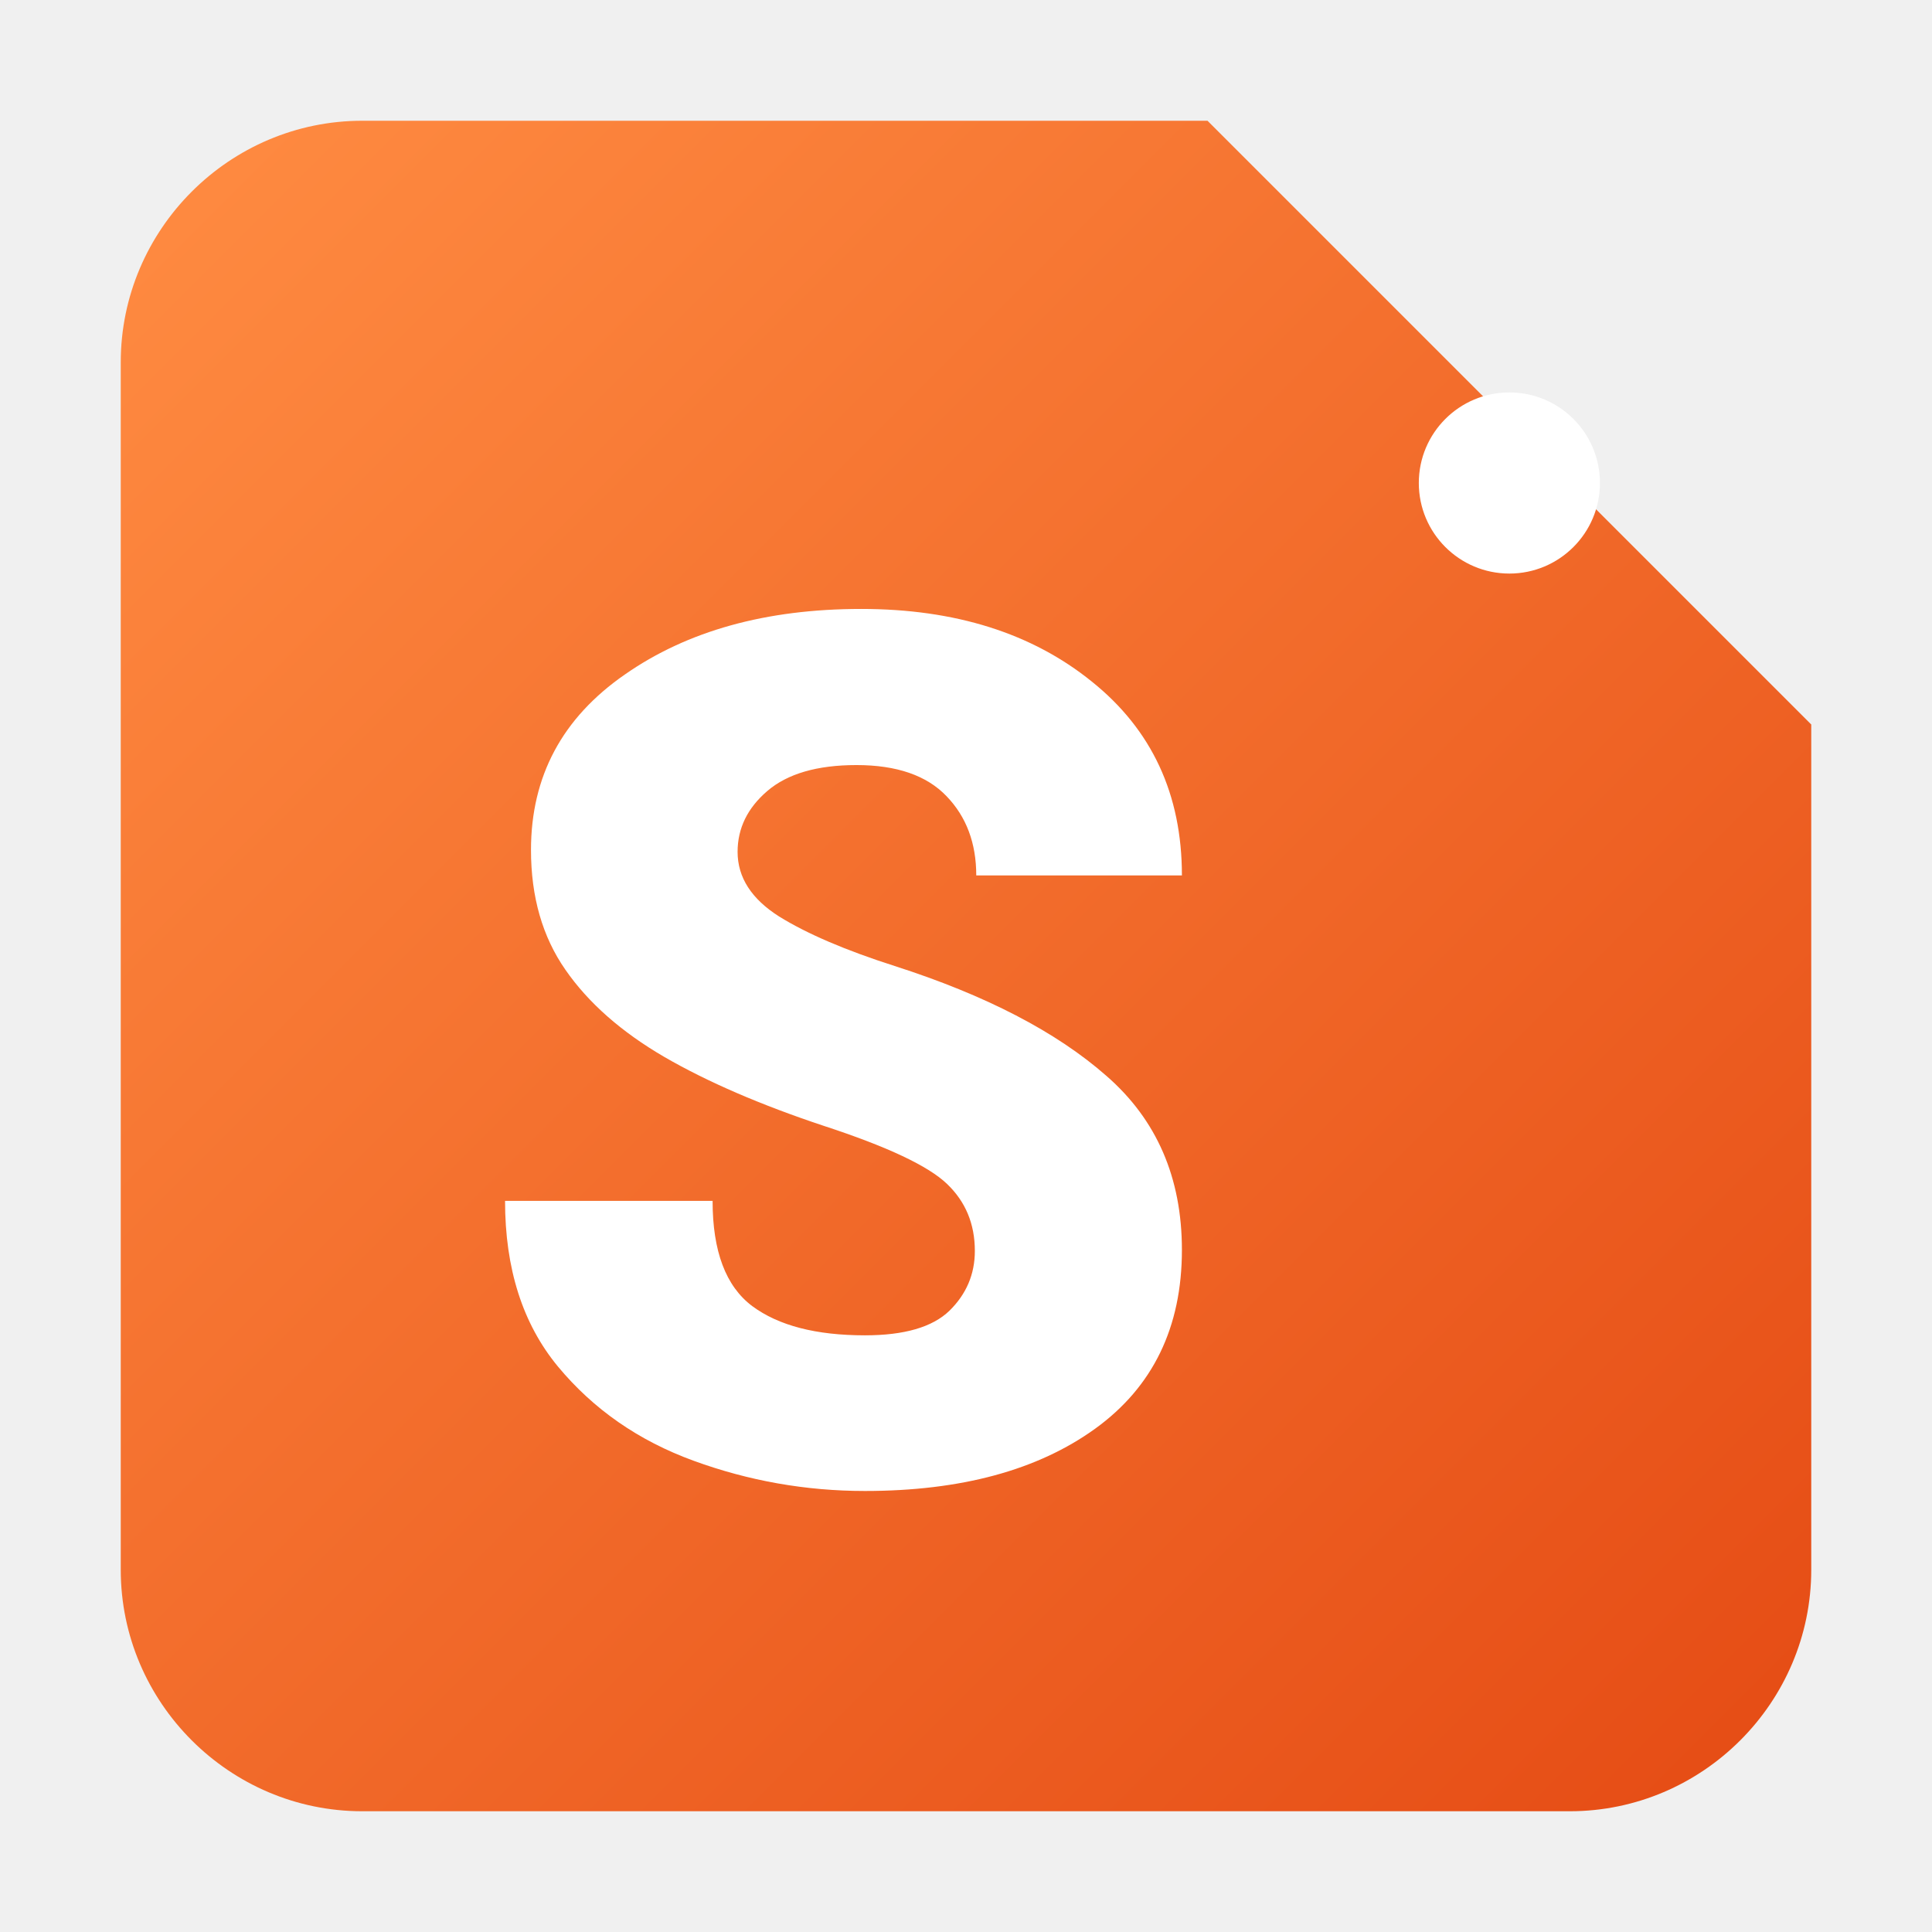
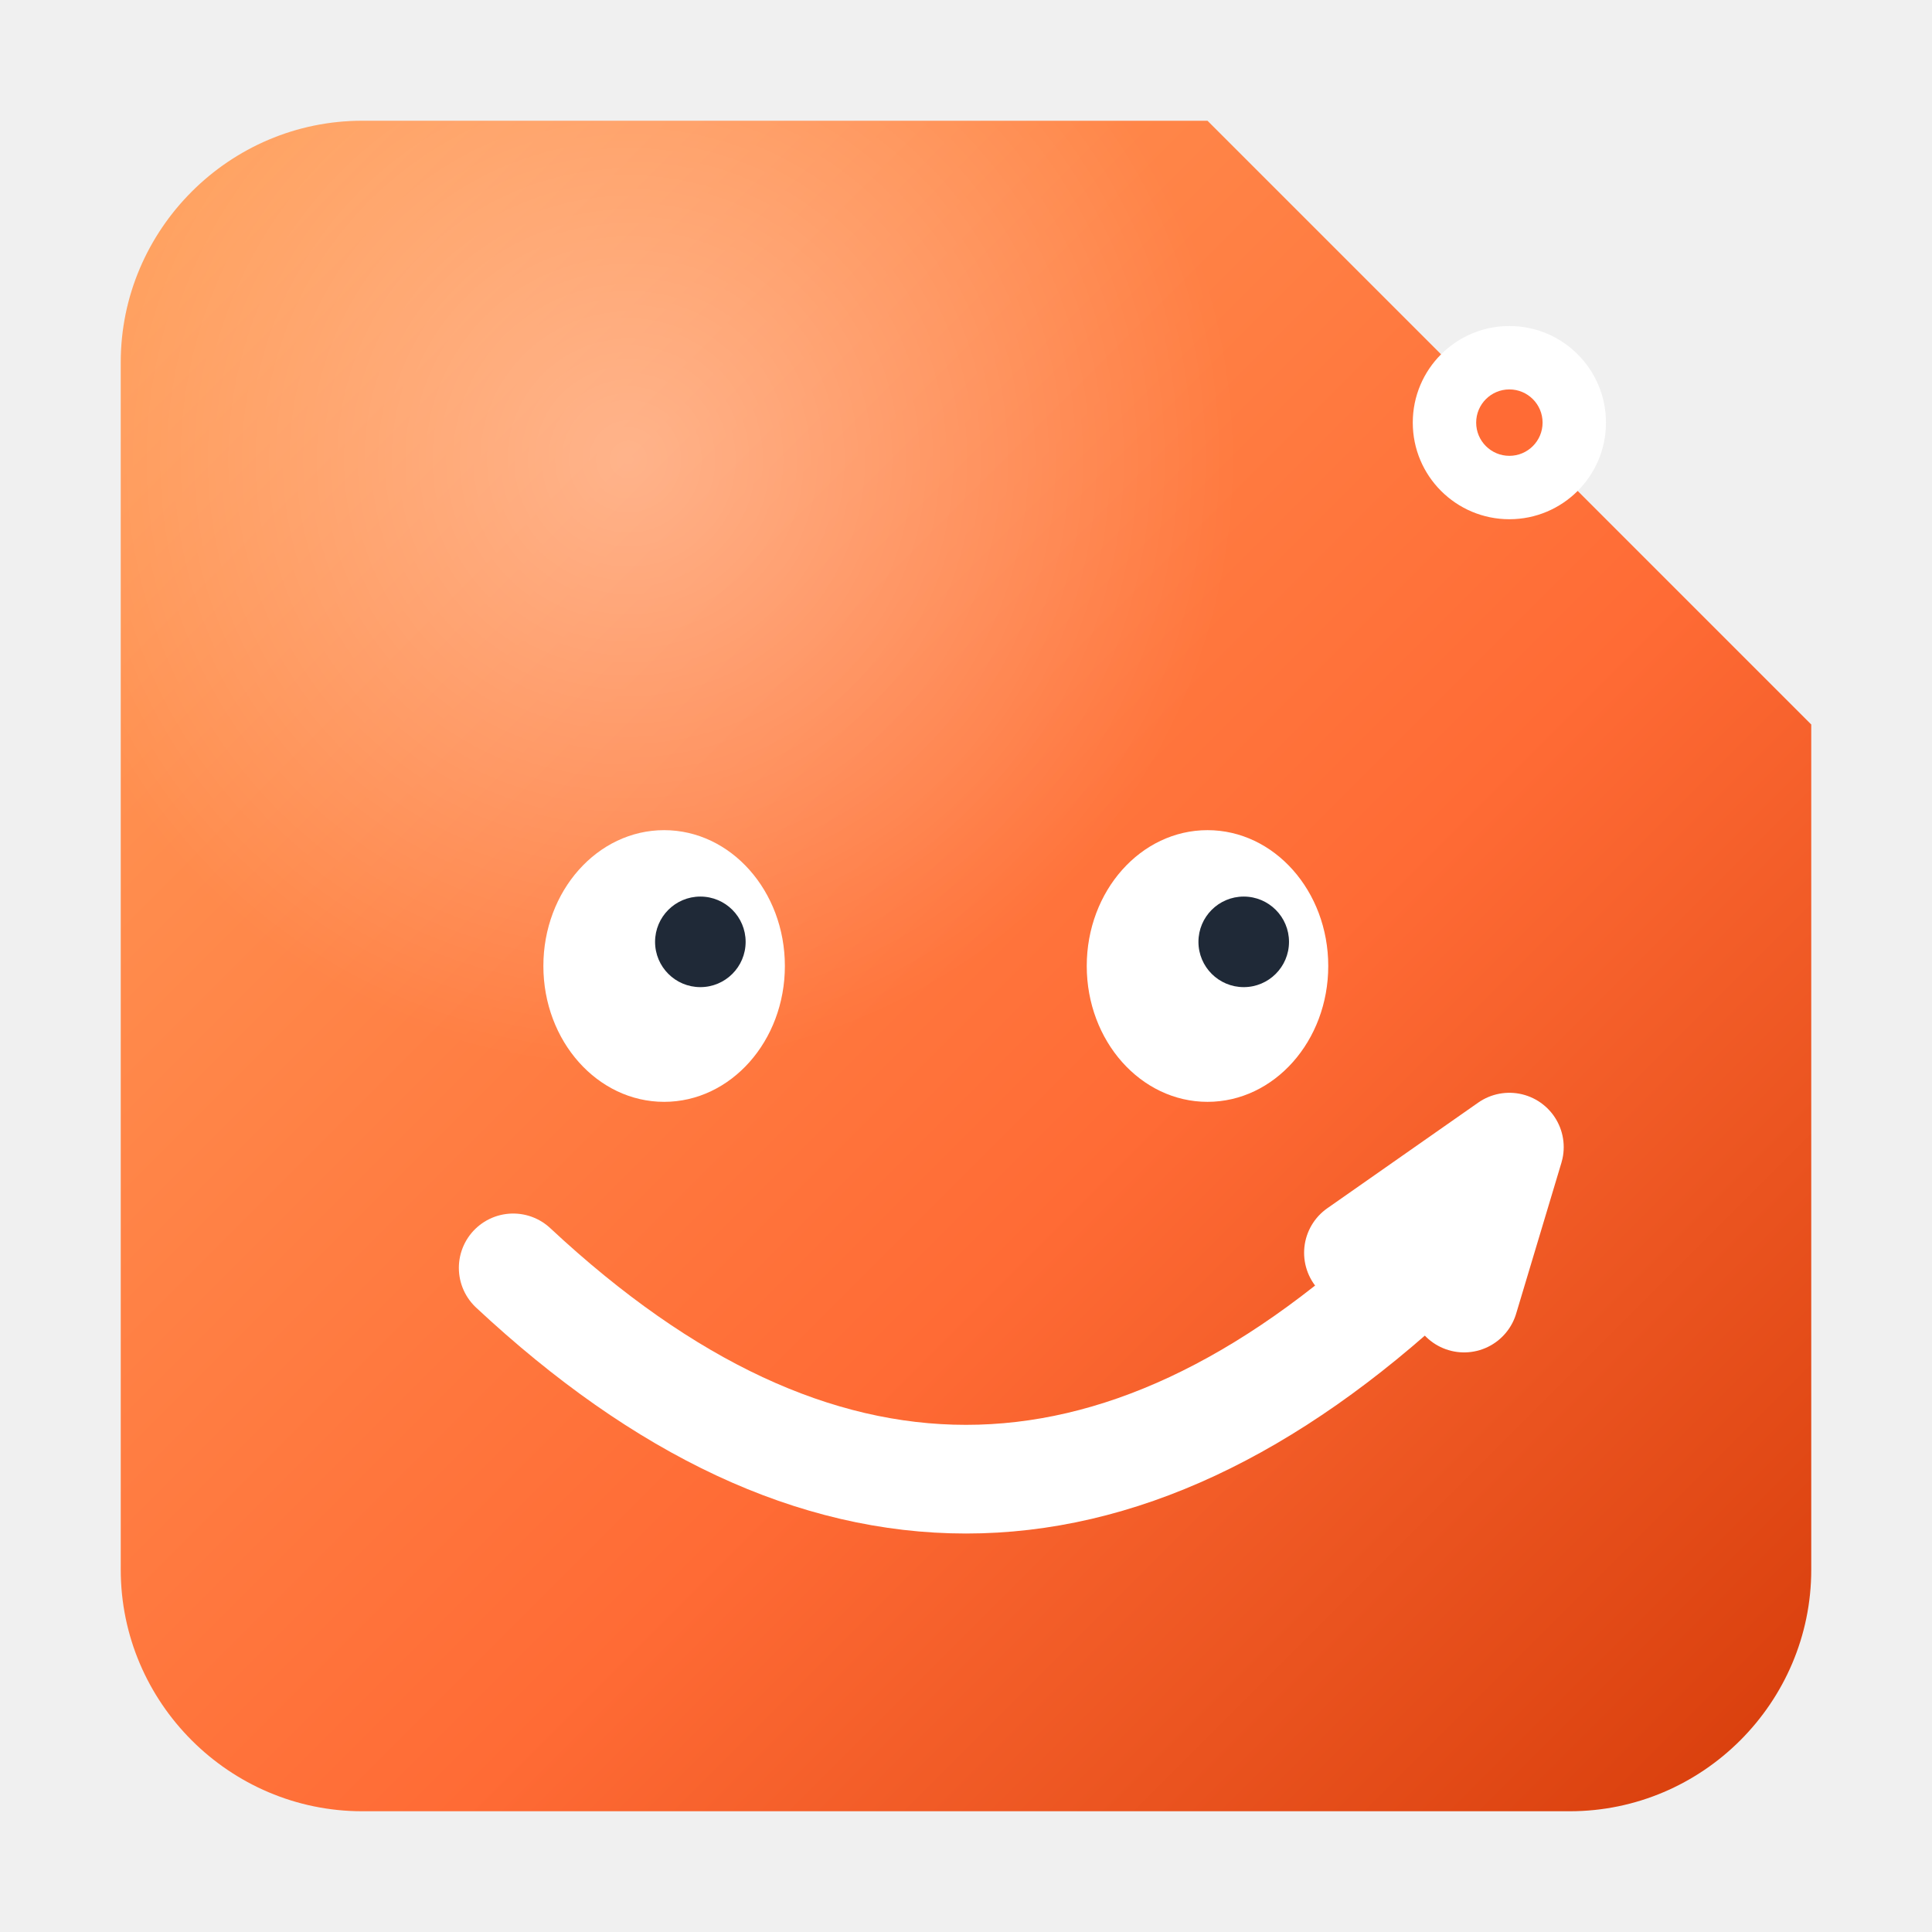
- <svg xmlns="http://www.w3.org/2000/svg" width="64" height="64" viewBox="0 0 64 64" role="img" aria-label="SYT">
+ <svg xmlns="http://www.w3.org/2000/svg" width="64" height="64" viewBox="0 0 64 64" role="img" aria-label="SYT - Sell Your Things">
  <defs>
-     <linearGradient id="syt-bg" x1="0%" y1="0%" x2="100%" y2="100%">
-       <stop offset="0%" stop-color="#ff8c42" />
-       <stop offset="100%" stop-color="#e54b14" />
+     <linearGradient id="syt-fav-bg" x1="0%" y1="0%" x2="100%" y2="100%">
+       <stop offset="0%" stop-color="#ffa15c" />
+       <stop offset="60%" stop-color="#ff6b35" />
+       <stop offset="100%" stop-color="#d63c0a" />
    </linearGradient>
+     <radialGradient id="syt-fav-gloss" cx="30%" cy="20%" r="60%">
+       <stop offset="0%" stop-color="#ffffff" stop-opacity="0.35" />
+       <stop offset="60%" stop-color="#ffffff" stop-opacity="0" />
+     </radialGradient>
  </defs>
-   <path d="M40 4 L60 24 V52 c0 4.4 -3.6 8 -8 8 H12 c-4.4 0 -8 -3.6 -8 -8 V12 c0 -4.4 3.6 -8 8 -8 Z" fill="url(#syt-bg)" />
-   <circle cx="50" cy="16" r="3" fill="#ffffff" />
-   <text x="28" y="49" font-family="system-ui, -apple-system, 'Segoe UI', Roboto, Helvetica, Arial, sans-serif" font-weight="900" font-size="40" fill="#ffffff" text-anchor="middle">S</text>
+   <path d="M40 4 L60 24 V52 c0 4.4 -3.6 8 -8 8 H12 c-4.4 0 -8 -3.6 -8 -8 V12 c0 -4.4 3.6 -8 8 -8 Z" fill="url(#syt-fav-bg)" />
+   <path d="M40 4 L60 24 V52 c0 4.4 -3.6 8 -8 8 H12 c-4.4 0 -8 -3.6 -8 -8 V12 c0 -4.4 3.6 -8 8 -8 Z" fill="url(#syt-fav-gloss)" />
+   <circle cx="50" cy="14" r="3.2" fill="#ffffff" />
+   <circle cx="50" cy="14" r="1.1" fill="#ff6b35" />
+   <ellipse cx="22" cy="32" rx="4" ry="4.5" fill="#ffffff" />
+   <ellipse cx="40" cy="32" rx="4" ry="4.5" fill="#ffffff" />
+   <circle cx="23.2" cy="31.2" r="1.5" fill="#1f2937" />
+   <circle cx="41.2" cy="31.2" r="1.5" fill="#1f2937" />
+   <path d="M17 42 Q32 56 47 42" stroke="#ffffff" stroke-width="3.6" stroke-linecap="round" fill="none" />
+   <path d="M45 41.5 L50 38 L48.5 43" stroke="#ffffff" stroke-width="3.6" stroke-linecap="round" stroke-linejoin="round" fill="none" />
</svg>
